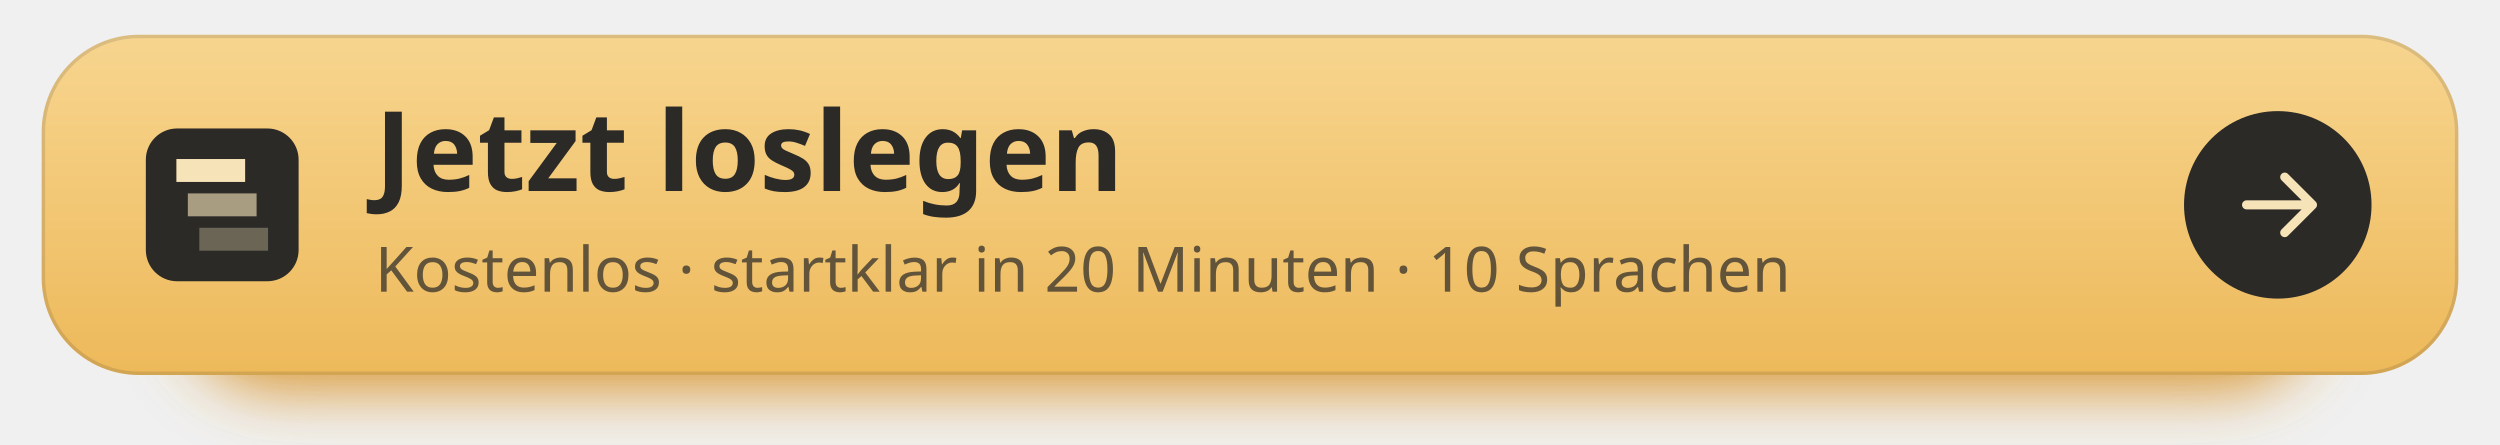
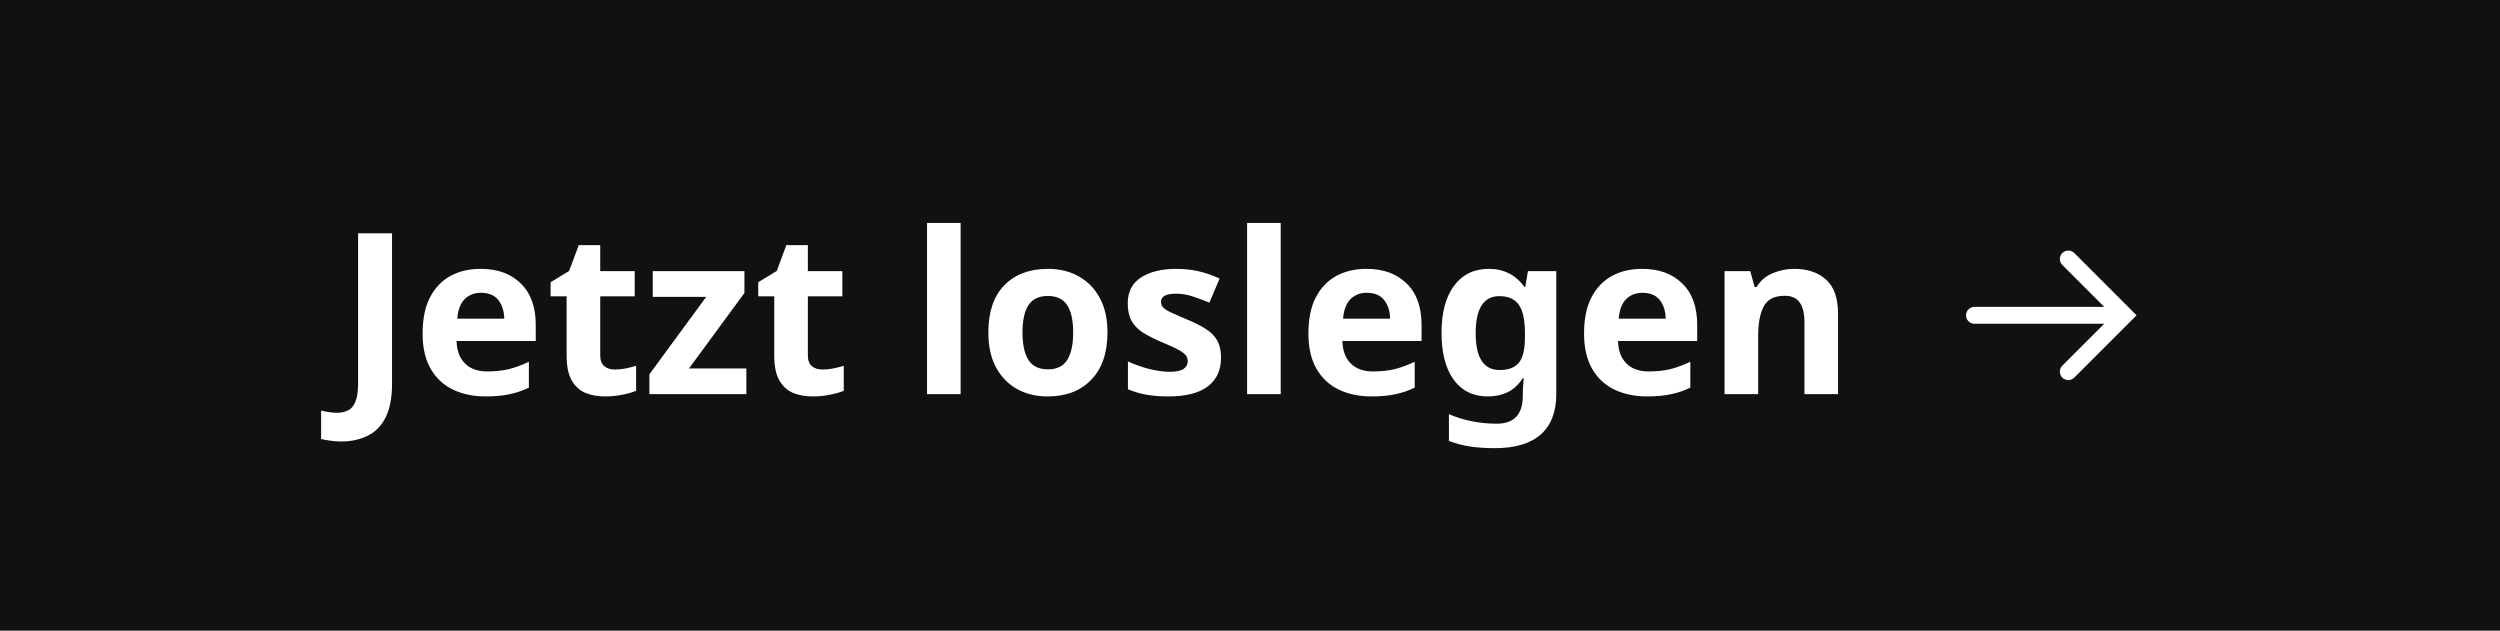
- <svg xmlns="http://www.w3.org/2000/svg" viewBox="0 0 720 128" width="720" height="128">
-   <style>
-   .nudge { animation: nudge 1.8s ease-in-out infinite; transform-box: fill-box; }
-   .glow { animation: glow 4.2s ease-in-out infinite; }
-   @keyframes nudge { 0%, 100% { transform: translateX(0); } 50% { transform: translateX(6px); } }
-   @keyframes glow { 0%, 100% { opacity: .16; } 50% { opacity: .32; } }
-   @media (prefers-reduced-motion: reduce) { .nudge, .glow { animation: none; } .shine-wrap { display: none; } }
- </style>
-   <defs>
-     <linearGradient id="fill" x1="0" y1="0" x2="0" y2="1">
-       <stop offset="0" stop-color="#F7D58F" />
-       <stop offset="1" stop-color="#EDB95A" />
-     </linearGradient>
-     <linearGradient id="sheen" x1="0" y1="0" x2="1" y2="0">
-       <stop offset="0" stop-color="#FFF" stop-opacity="0" />
-       <stop offset=".5" stop-color="#FFF" stop-opacity=".7" />
-       <stop offset="1" stop-color="#FFF" stop-opacity="0" />
-     </linearGradient>
-     <clipPath id="clip">
-       <rect x="12" y="10" width="696" height="98" rx="28" />
-     </clipPath>
-     <filter id="soft" x="-10%" y="-30%" width="120%" height="180%">
-       <feGaussianBlur stdDeviation="9" />
-     </filter>
-   </defs>
-   <rect class="glow" x="52" y="36" width="616" height="76" rx="28" fill="#D9962E" filter="url(#soft)" />
-   <rect x="12" y="10" width="696" height="98" rx="28" fill="url(#fill)" />
-   <g clip-path="url(#clip)" class="shine-wrap">
-     <rect x="-240" y="-10" width="180" height="138" fill="url(#sheen)" transform="skewX(-18)">
-       <animate attributeName="x" values="-240;-240;840;840" keyTimes="0;.45;.85;1" dur="4.2s" repeatCount="indefinite" calcMode="spline" keySplines="0 0 1 1;.4 0 .2 1;0 0 1 1" />
-     </rect>
-   </g>
-   <rect x="12.5" y="10.5" width="695" height="97" rx="27.5" fill="none" stroke="#2B2A27" stroke-opacity=".14" />
-   <rect x="42" y="37.0" width="44" height="44" rx="9" fill="#2B2A27" />
-   <rect x="50.8" y="45.8" width="19.8" height="6.6" fill="#F7E3B8" opacity="1" />
-   <rect x="54.1" y="55.7" width="19.8" height="6.6" fill="#F7E3B8" opacity="0.62" />
-   <rect x="57.4" y="65.6" width="19.8" height="6.6" fill="#F7E3B8" opacity="0.32" />
-   <text x="108" y="55.0" font-family="-apple-system,BlinkMacSystemFont,'Segoe UI','PingFang SC','Hiragino Sans','Apple SD Gothic Neo','Noto Sans','Noto Sans Arabic','Geeza Pro',sans-serif" font-size="32" font-weight="700" fill="#2B2A27" text-anchor="start">Jetzt loslegen</text>
-   <text x="108" y="84.0" font-family="-apple-system,BlinkMacSystemFont,'Segoe UI','PingFang SC','Hiragino Sans','Apple SD Gothic Neo','Noto Sans','Noto Sans Arabic','Geeza Pro',sans-serif" font-size="18" font-weight="500" fill="#2B2A27" fill-opacity=".72" text-anchor="start">Kostenlos · startklar in 20 Minuten · 10 Sprachen</text>
-   <g class="nudge">
-     <circle cx="656" cy="59.0" r="27" fill="#2B2A27" />
-     <path transform="translate(656 59.0)" d="M-9,0 h18 M2,-8 l8,8 l-8,8" fill="none" stroke="#F7E3B8" stroke-width="2.6" stroke-linecap="round" stroke-linejoin="round" />
+ <svg xmlns="http://www.w3.org/2000/svg" viewBox="0 0 222 56" width="222" height="56">
+   <style>.a{animation:a 3.2s ease-in-out infinite}@keyframes a{0%,62%,100%{transform:translateX(0)}78%{transform:translateX(4px)}}@media (prefers-reduced-motion:reduce){.a{animation:none}}</style>
+   <rect width="222" height="56" fill="#111111" />
+   <text x="30" y="35.0" font-family="-apple-system,BlinkMacSystemFont,'Segoe UI','PingFang SC','Hiragino Sans','Apple SD Gothic Neo','Noto Sans','Noto Sans Arabic','Geeza Pro',sans-serif" font-size="20" font-weight="600" fill="#FFFFFF">Jetzt loslegen</text>
+   <g class="a">
+     <path transform="translate(172 18.0) scale(0.8333333)" d="M4 12h16m-6-6 6 6-6 6" fill="none" stroke="#FFFFFF" stroke-width="1.80" stroke-linecap="round" stroke-linejoin="miter" />
  </g>
</svg>
